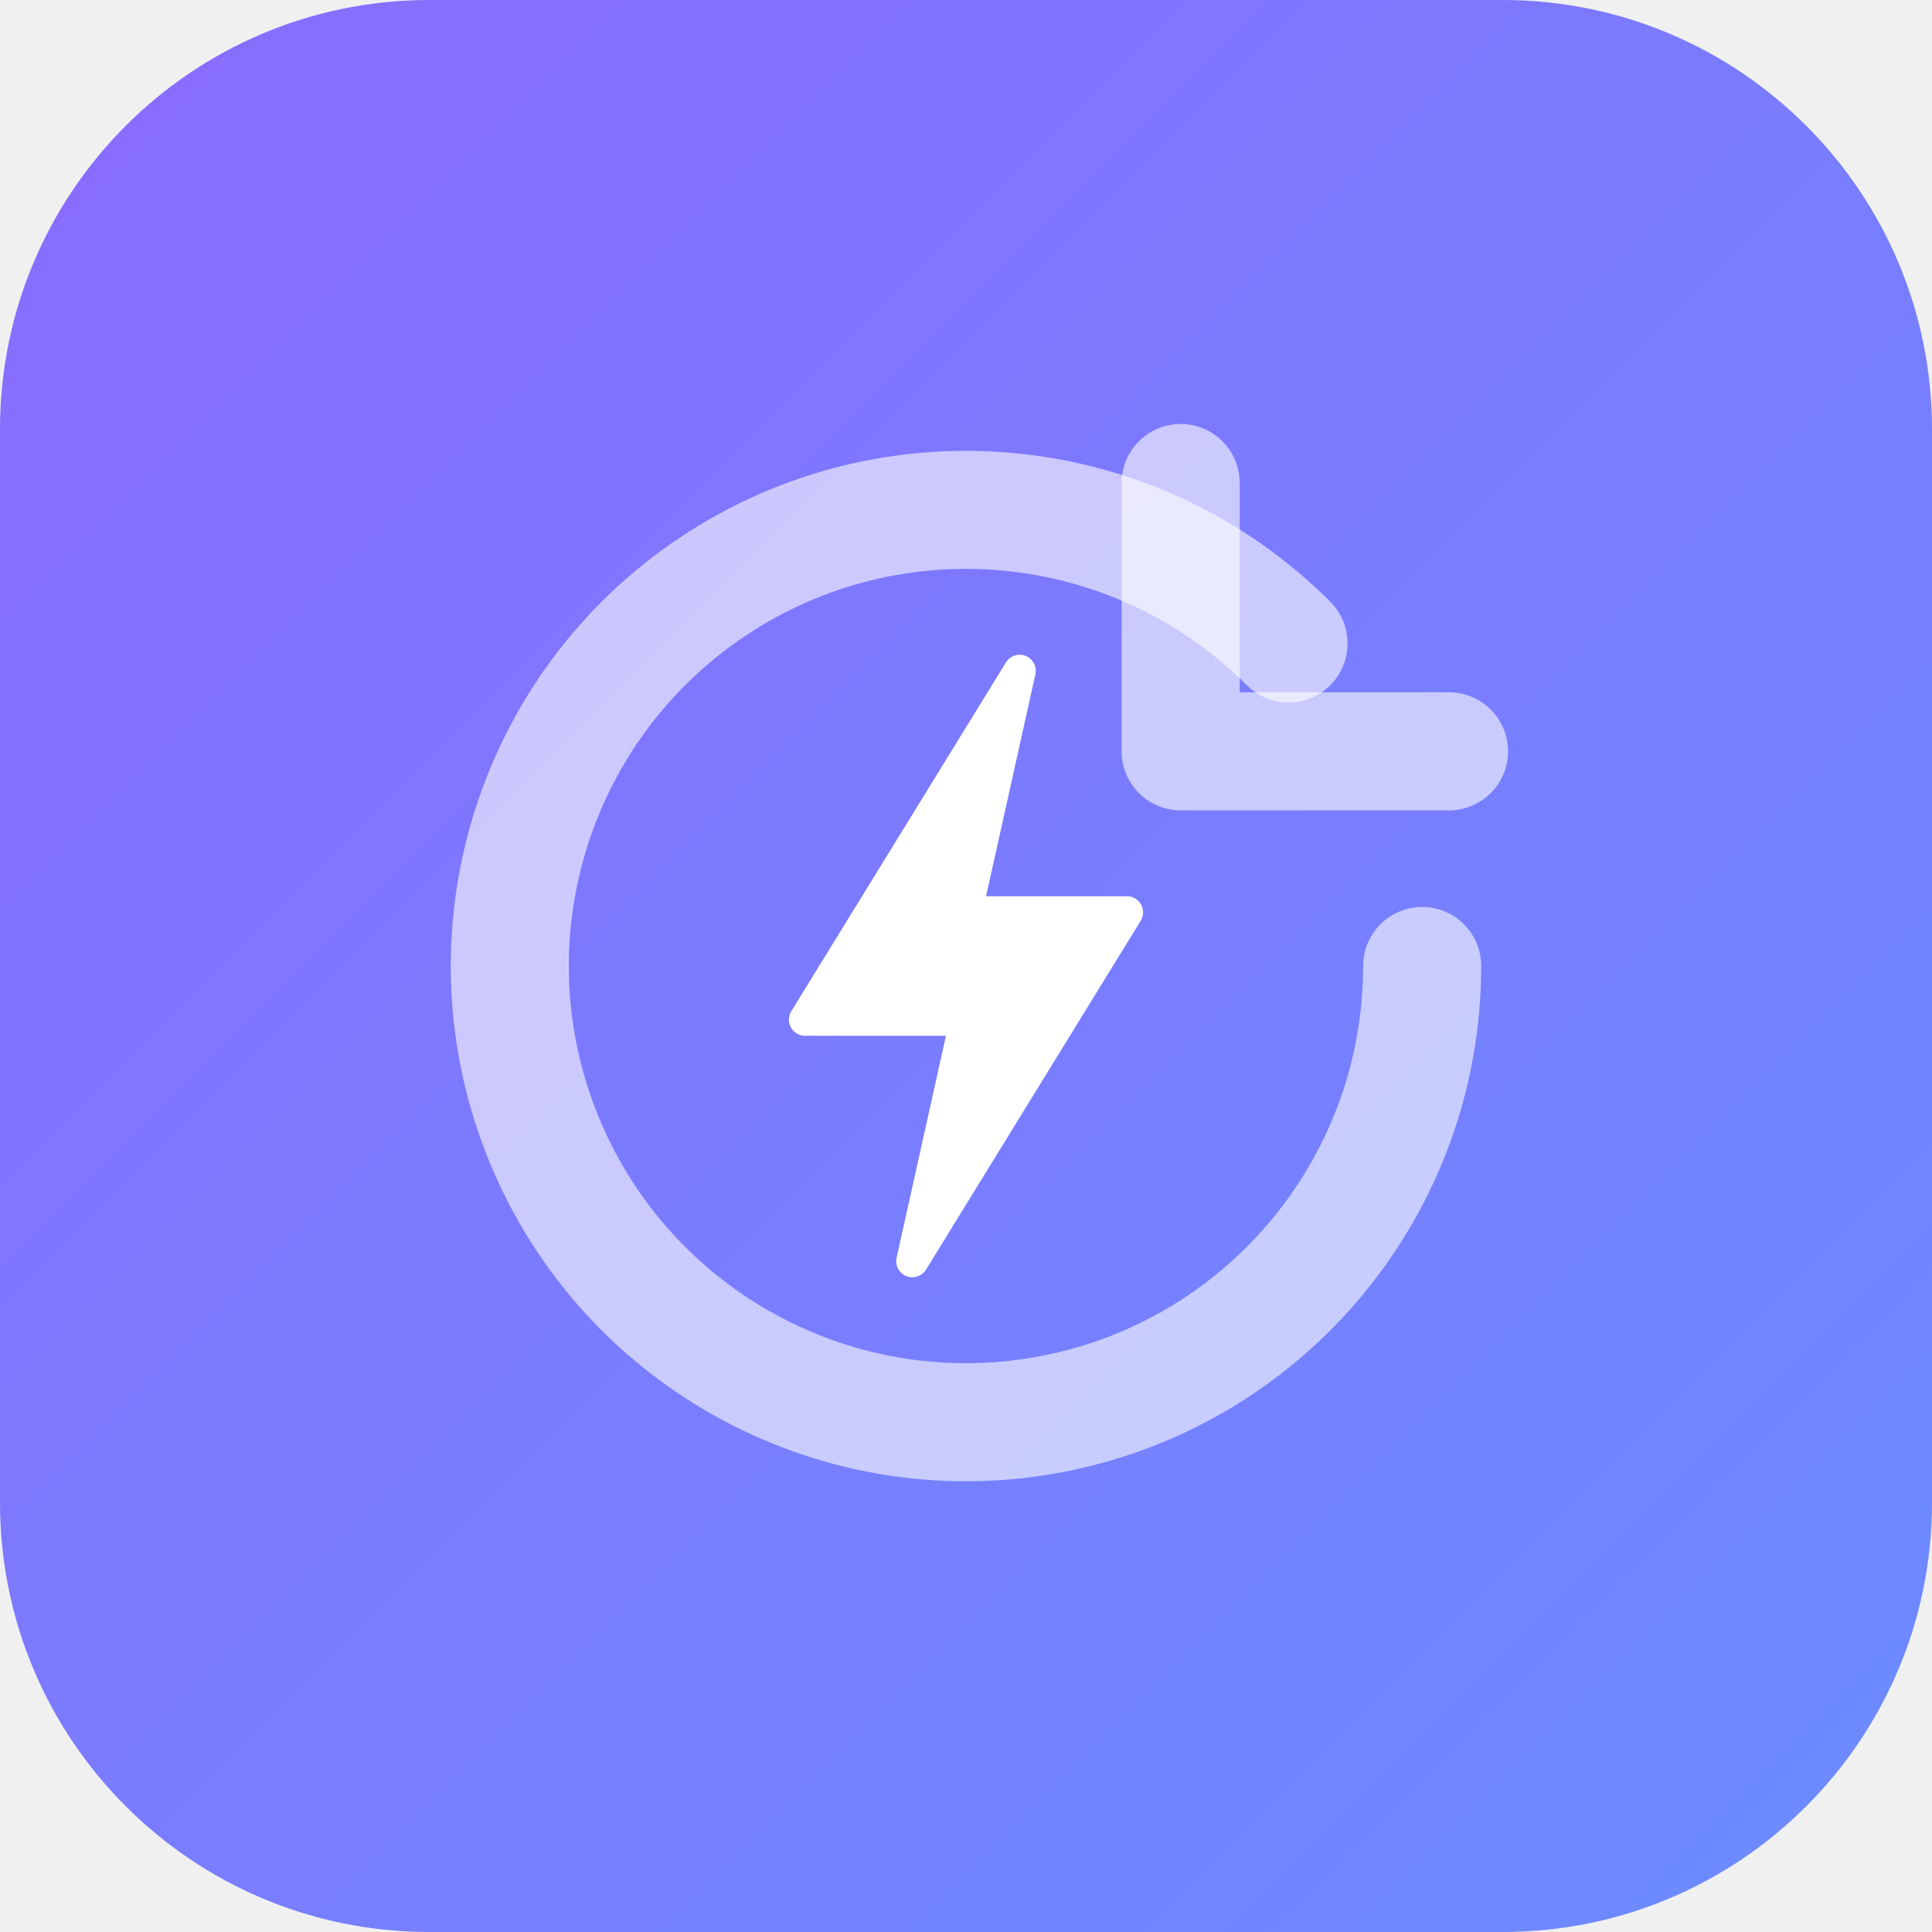
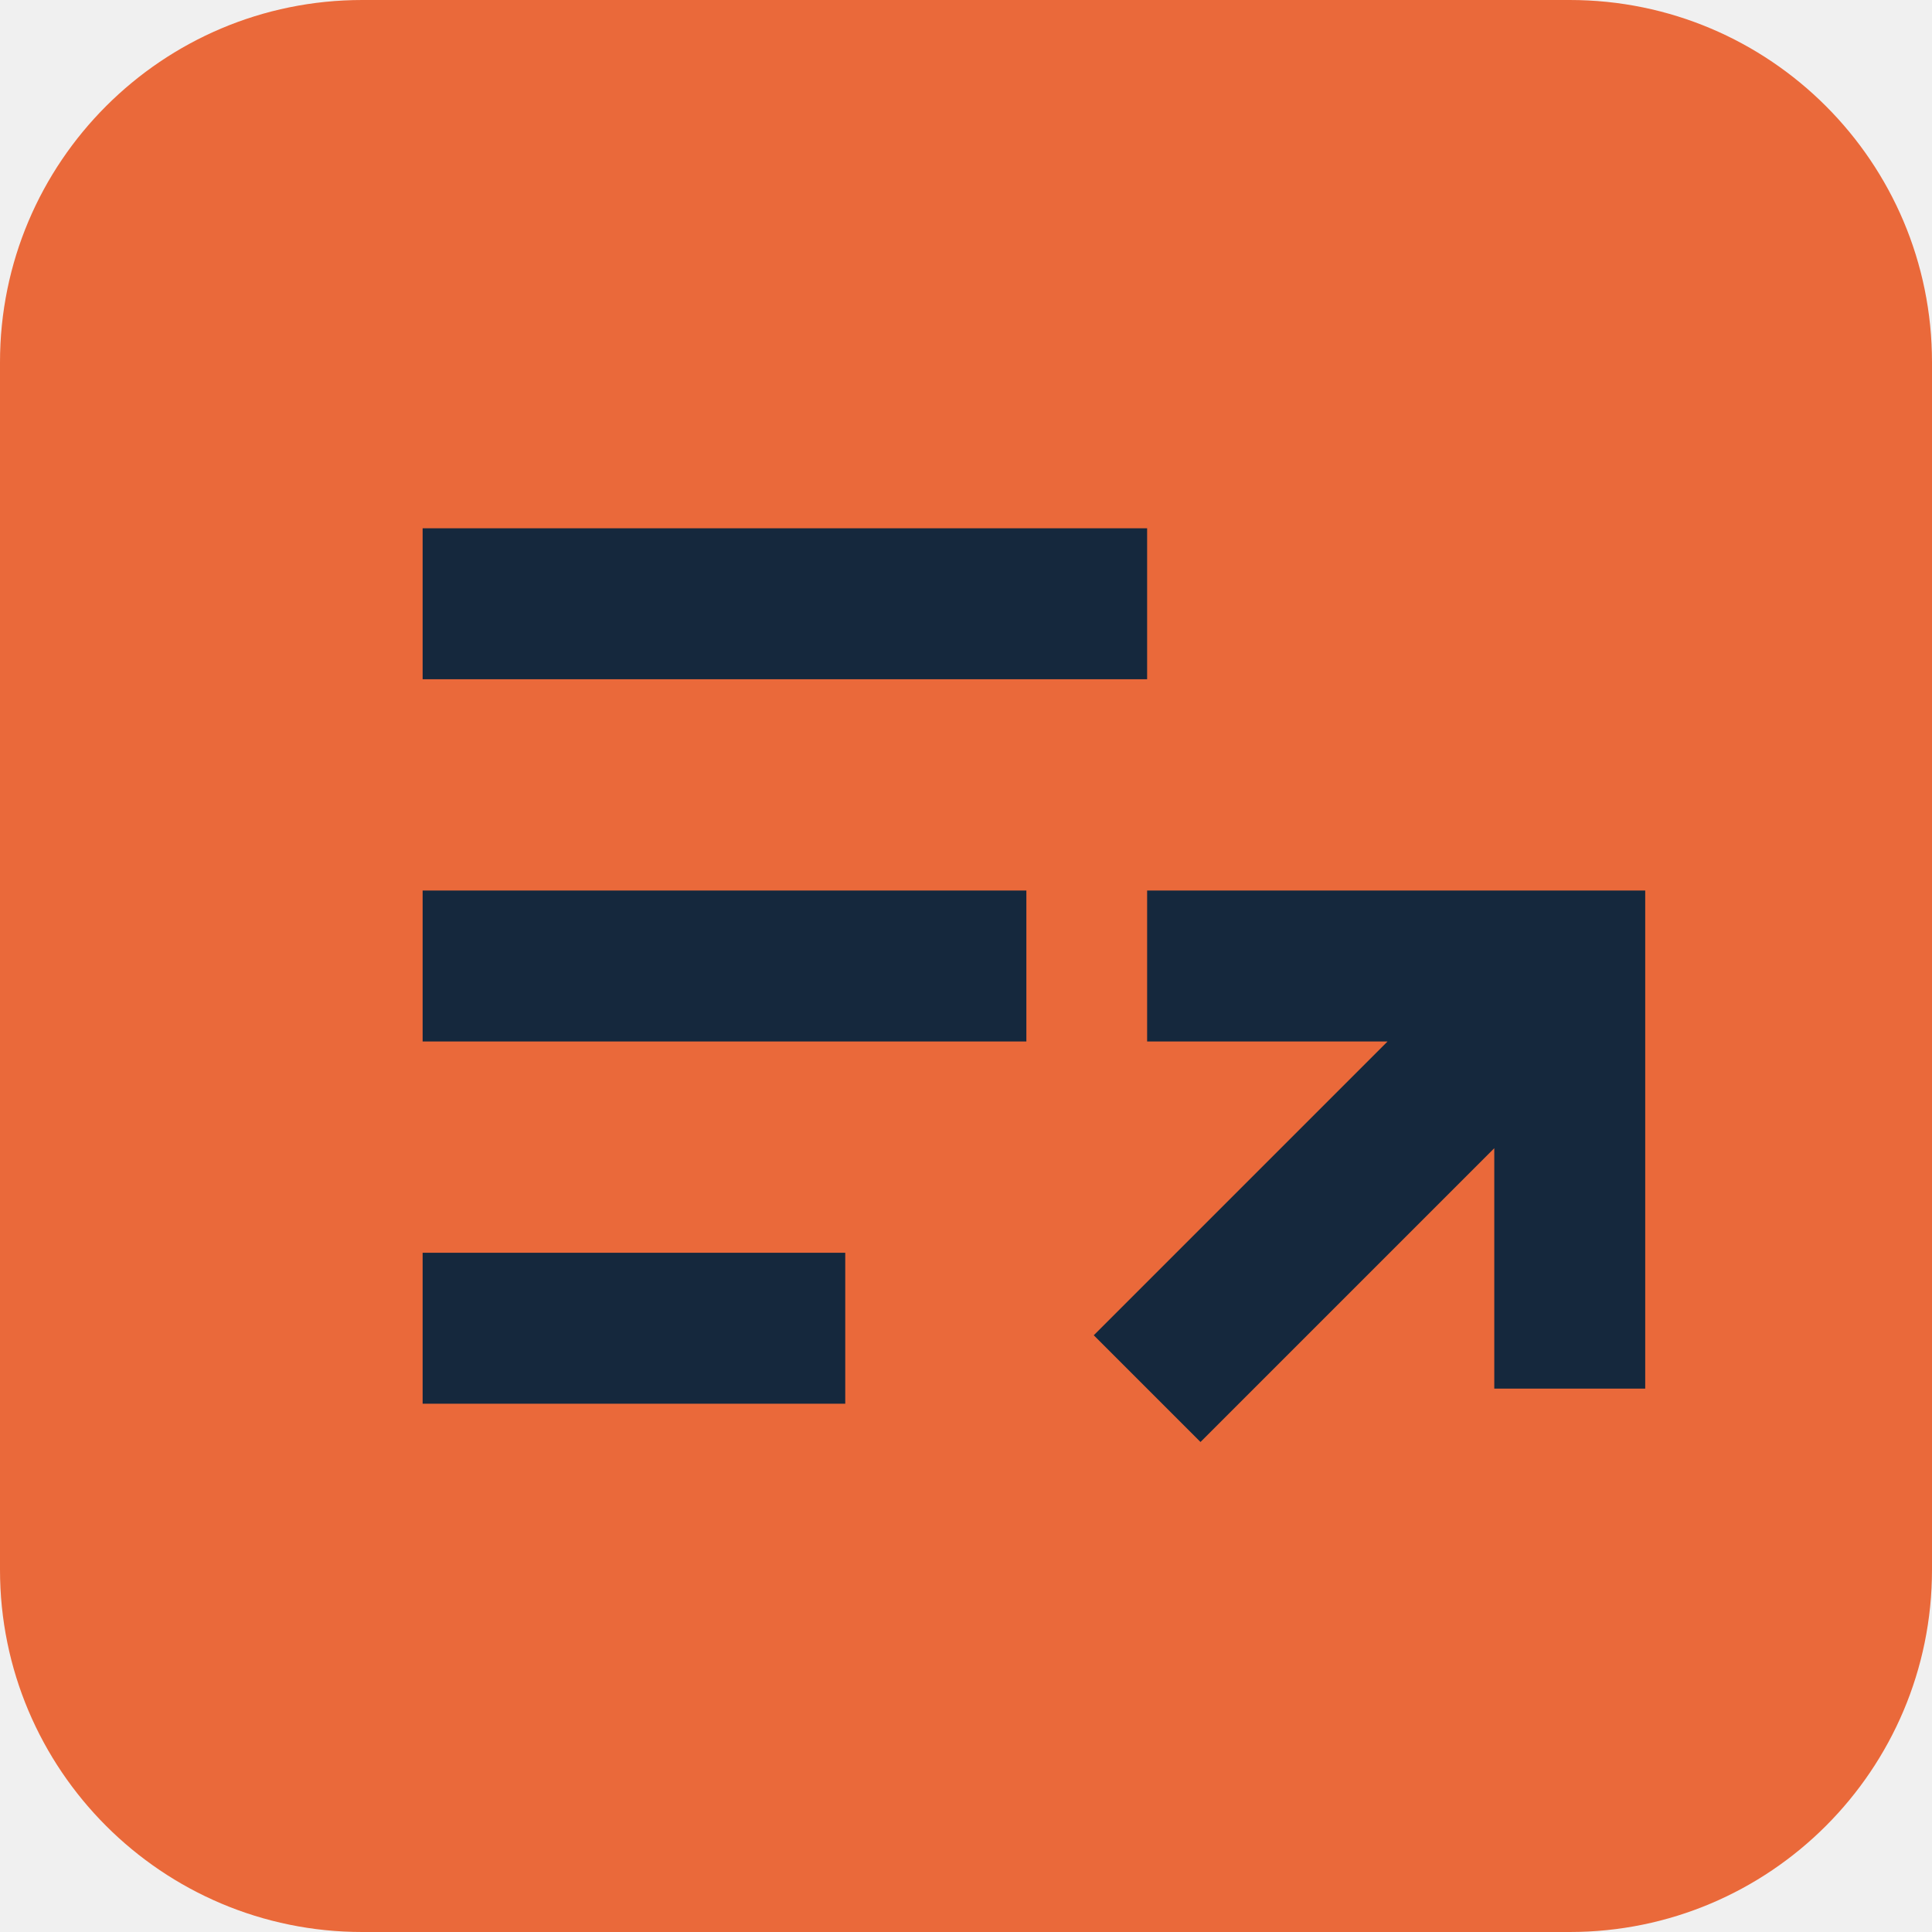
- <svg xmlns="http://www.w3.org/2000/svg" viewBox="0 0 180 180">
-   <defs>
-     <linearGradient id="bg" x1="0" y1="0" x2="180" y2="180" gradientUnits="userSpaceOnUse">
-       <stop offset="0" stop-color="#8A6BFF" />
-       <stop offset="0.5" stop-color="#7A7CFF" />
-       <stop offset="1" stop-color="#6B8CFF" />
-     </linearGradient>
-   </defs>
-   <rect width="180" height="180" rx="40" fill="url(#bg)" />
-   <g transform="translate(30 30) scale(5)" stroke="#fff" stroke-linecap="round" stroke-linejoin="round" fill="none">
-     <path d="M20.5 12a8.5 8.5 0 1 1-2.49-6.01" stroke-width="2.2" opacity="0.6" />
-     <path d="M16 3v5h5" stroke-width="2.2" opacity="0.6" />
-     <path d="M13 6.5 9 13h3l-1 4.5L15 11h-3l1-4.5Z" fill="#fff" stroke-width="0.6" />
-   </g>
+ <svg xmlns="http://www.w3.org/2000/svg" viewBox="0 0 32 32">
+   <rect width="32" height="32" rx="6" fill="#ea693a" />
+   <path d="M7 10h12M7 16h10M7 22h7M19 23l7-7m-7 0h7v7" stroke="#15283d" stroke-width="2.5" fill="none" />
</svg>
